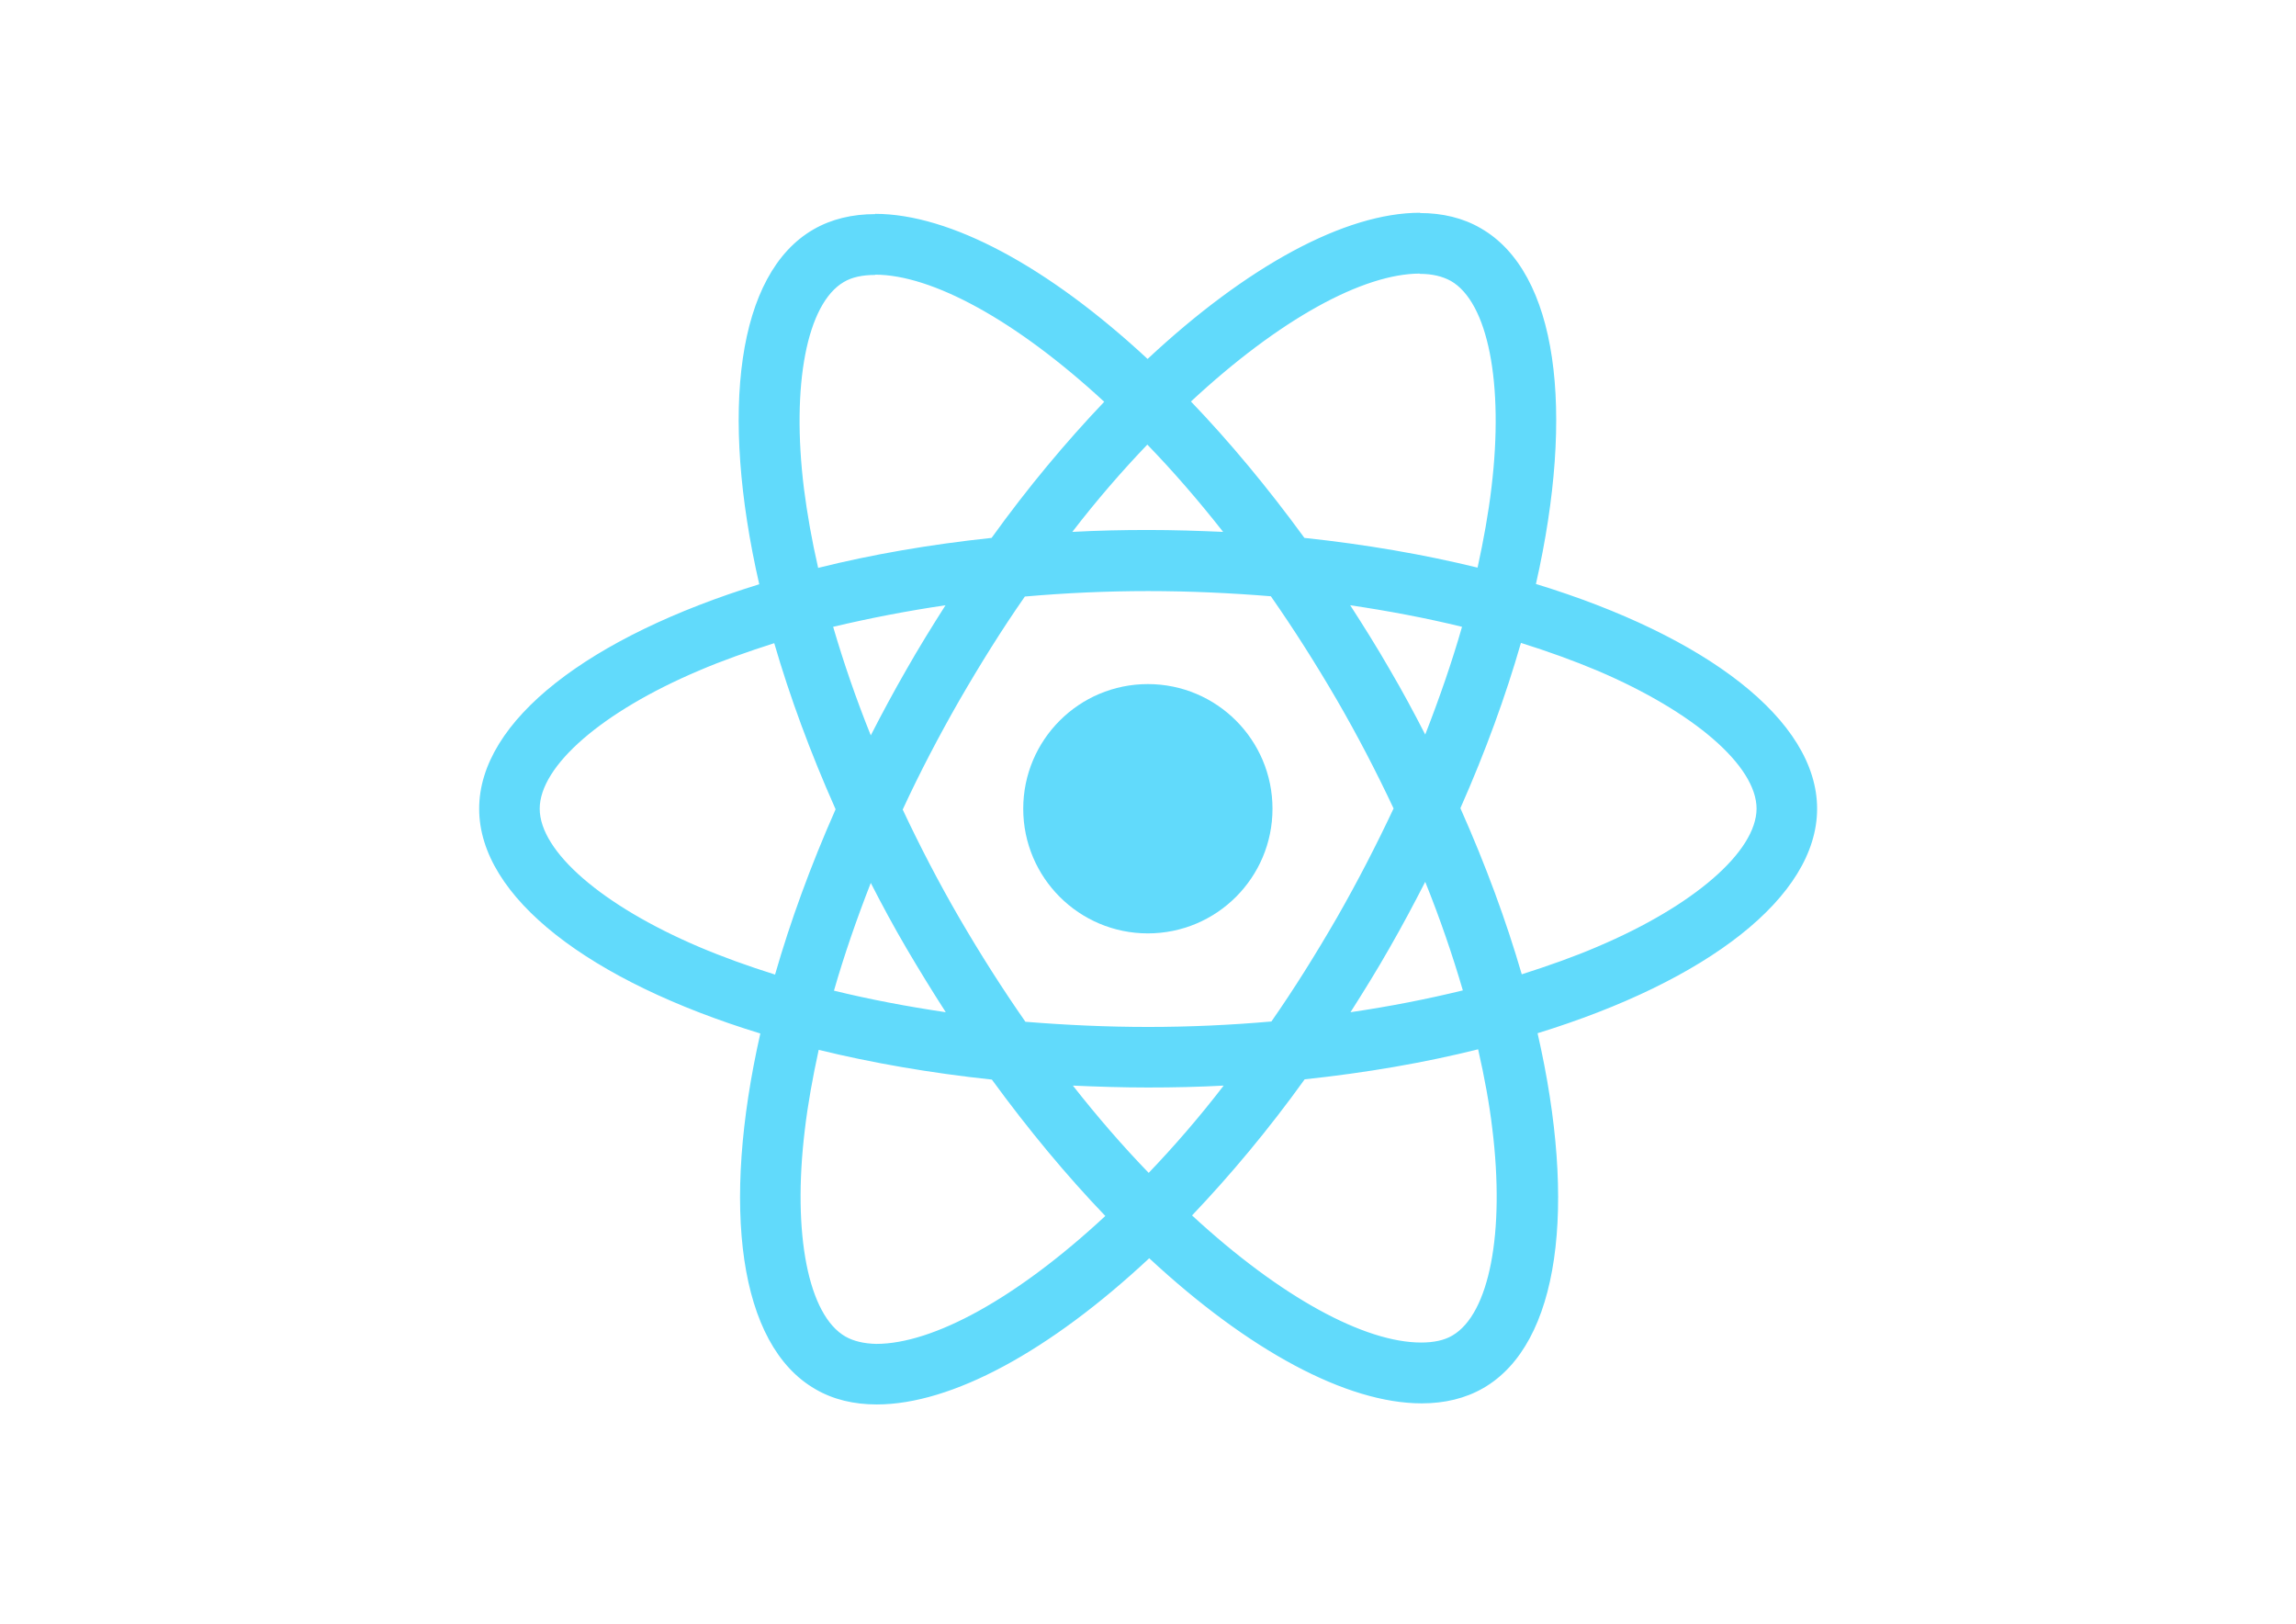
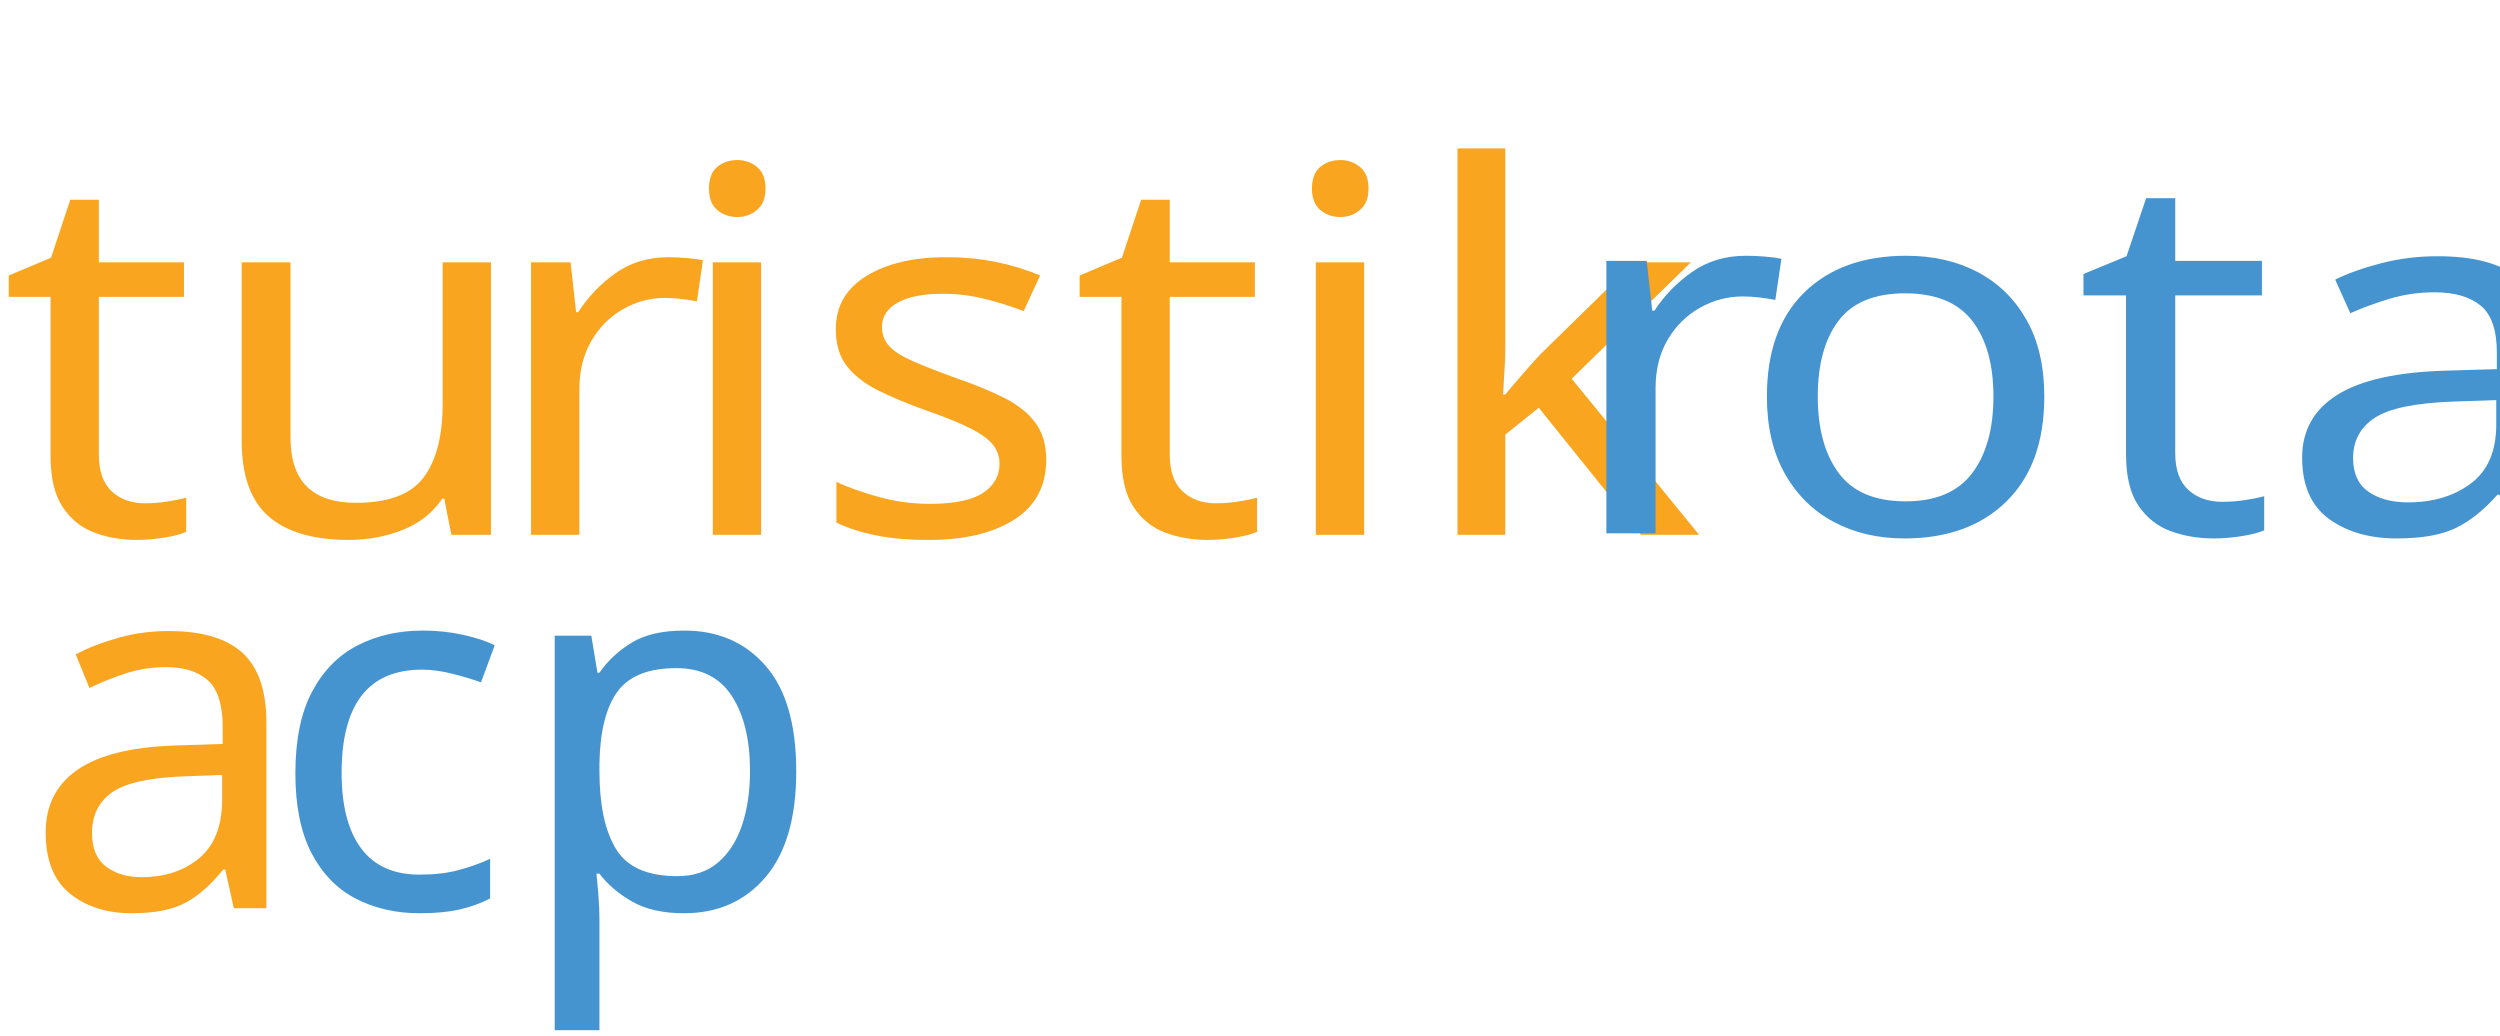
- <svg xmlns="http://www.w3.org/2000/svg" viewBox="0 0 841.9 595.3">
-   <g fill="#61DAFB">
-     <path d="M666.3 296.5c0-32.5-40.7-63.3-103.1-82.4 14.4-63.6 8-114.2-20.2-130.4-6.5-3.8-14.1-5.6-22.4-5.6v22.3c4.6 0 8.3.9 11.4 2.6 13.6 7.8 19.5 37.5 14.9 75.7-1.1 9.4-2.9 19.3-5.1 29.4-19.6-4.8-41-8.5-63.5-10.9-13.5-18.5-27.5-35.3-41.6-50 32.6-30.3 63.2-46.9 84-46.9V78c-27.5 0-63.5 19.6-99.9 53.6-36.4-33.8-72.4-53.2-99.9-53.2v22.3c20.7 0 51.4 16.5 84 46.6-14 14.7-28 31.4-41.3 49.9-22.6 2.4-44 6.1-63.6 11-2.3-10-4-19.7-5.2-29-4.7-38.2 1.1-67.9 14.6-75.8 3-1.8 6.9-2.6 11.5-2.6V78.5c-8.4 0-16 1.8-22.6 5.6-28.1 16.2-34.4 66.7-19.9 130.1-62.2 19.2-102.7 49.9-102.7 82.3 0 32.5 40.7 63.3 103.1 82.4-14.4 63.6-8 114.2 20.2 130.4 6.5 3.8 14.1 5.6 22.5 5.6 27.5 0 63.5-19.6 99.9-53.6 36.4 33.8 72.4 53.2 99.9 53.2 8.4 0 16-1.8 22.6-5.6 28.1-16.2 34.4-66.7 19.9-130.1 62-19.1 102.5-49.9 102.5-82.3zm-130.2-66.7c-3.7 12.9-8.3 26.2-13.5 39.5-4.1-8-8.4-16-13.1-24-4.6-8-9.5-15.8-14.4-23.4 14.2 2.1 27.9 4.7 41 7.9zm-45.8 106.5c-7.8 13.5-15.8 26.3-24.1 38.2-14.9 1.3-30 2-45.2 2-15.1 0-30.2-.7-45-1.9-8.3-11.9-16.4-24.6-24.2-38-7.6-13.1-14.5-26.4-20.8-39.8 6.2-13.4 13.2-26.8 20.7-39.9 7.8-13.5 15.8-26.3 24.1-38.2 14.9-1.3 30-2 45.2-2 15.1 0 30.2.7 45 1.9 8.3 11.9 16.4 24.6 24.2 38 7.6 13.1 14.5 26.4 20.8 39.8-6.3 13.4-13.2 26.8-20.7 39.9zm32.3-13c5.4 13.4 10 26.8 13.8 39.8-13.1 3.2-26.9 5.9-41.2 8 4.9-7.7 9.8-15.6 14.4-23.7 4.6-8 8.9-16.1 13-24.1zM421.2 430c-9.3-9.6-18.6-20.3-27.8-32 9 .4 18.2.7 27.5.7 9.4 0 18.7-.2 27.8-.7-9 11.7-18.3 22.4-27.5 32zm-74.4-58.9c-14.2-2.1-27.9-4.7-41-7.9 3.7-12.9 8.3-26.2 13.5-39.5 4.1 8 8.4 16 13.1 24 4.7 8 9.5 15.8 14.4 23.4zM420.7 163c9.3 9.6 18.6 20.3 27.8 32-9-.4-18.2-.7-27.5-.7-9.4 0-18.7.2-27.8.7 9-11.7 18.3-22.4 27.5-32zm-74 58.9c-4.9 7.7-9.8 15.6-14.4 23.7-4.6 8-8.9 16-13 24-5.4-13.4-10-26.8-13.8-39.8 13.1-3.1 26.9-5.8 41.2-7.9zm-90.5 125.2c-35.4-15.1-58.3-34.9-58.3-50.6 0-15.7 22.9-35.6 58.3-50.6 8.6-3.7 18-7 27.7-10.1 5.7 19.6 13.2 40 22.5 60.9-9.2 20.8-16.6 41.1-22.2 60.6-9.9-3.1-19.3-6.5-28-10.2zM310 490c-13.6-7.8-19.5-37.5-14.9-75.7 1.1-9.4 2.9-19.3 5.1-29.4 19.6 4.8 41 8.5 63.5 10.9 13.5 18.5 27.5 35.3 41.6 50-32.6 30.3-63.2 46.9-84 46.9-4.5-.1-8.3-1-11.3-2.7zm237.2-76.2c4.7 38.2-1.1 67.9-14.6 75.8-3 1.8-6.9 2.6-11.5 2.6-20.7 0-51.4-16.5-84-46.6 14-14.7 28-31.4 41.3-49.9 22.6-2.4 44-6.1 63.6-11 2.3 10.1 4.1 19.8 5.2 29.1zm38.5-66.7c-8.6 3.7-18 7-27.7 10.1-5.7-19.6-13.2-40-22.5-60.9 9.2-20.8 16.6-41.1 22.2-60.6 9.9 3.1 19.3 6.5 28.1 10.2 35.4 15.1 58.3 34.9 58.3 50.6-.1 15.7-23 35.6-58.4 50.6zM320.8 78.4z" />
-     <circle cx="420.9" cy="296.5" r="45.7" />
-     <path d="M520.5 78.1z" />
-   </g>
+ <svg xmlns="http://www.w3.org/2000/svg" id="Layer_1" data-name="Layer 1" viewBox="0 0 491.65 203.6">
+   <text transform="translate(0 105.18) scale(1.08 1)" style="fill: #faa51f; font-family: MyriadPro-Regular, 'Myriad Pro'; font-size: 100px;">
+     <tspan x="0" y="0">tu</tspan>
+     <tspan x="88.2" y="0" style="letter-spacing: 0em;">r</tspan>
+     <tspan x="121.3" y="0" style="letter-spacing: 0em;">istik</tspan>
+   </text>
+   <text transform="translate(306.56 104.89) scale(1.1 1)" style="fill: #4594d0; font-family: MyriadPro-Regular, 'Myriad Pro'; font-size: 100px;">
+     <tspan x="0" y="0" style="letter-spacing: 0em;">r</tspan>
+     <tspan x="31.7" y="0">ota</tspan>
+   </text>
+   <text transform="translate(4.39 178.6)" style="font-family: MyriadPro-Regular, 'Myriad Pro'; font-size: 100px;">
+     <tspan x="0" y="0" style="fill: #faa51f;">a</tspan>
+     <tspan x="48.2" y="0" style="fill: #4594d0;">cp</tspan>
+   </text>
</svg>
